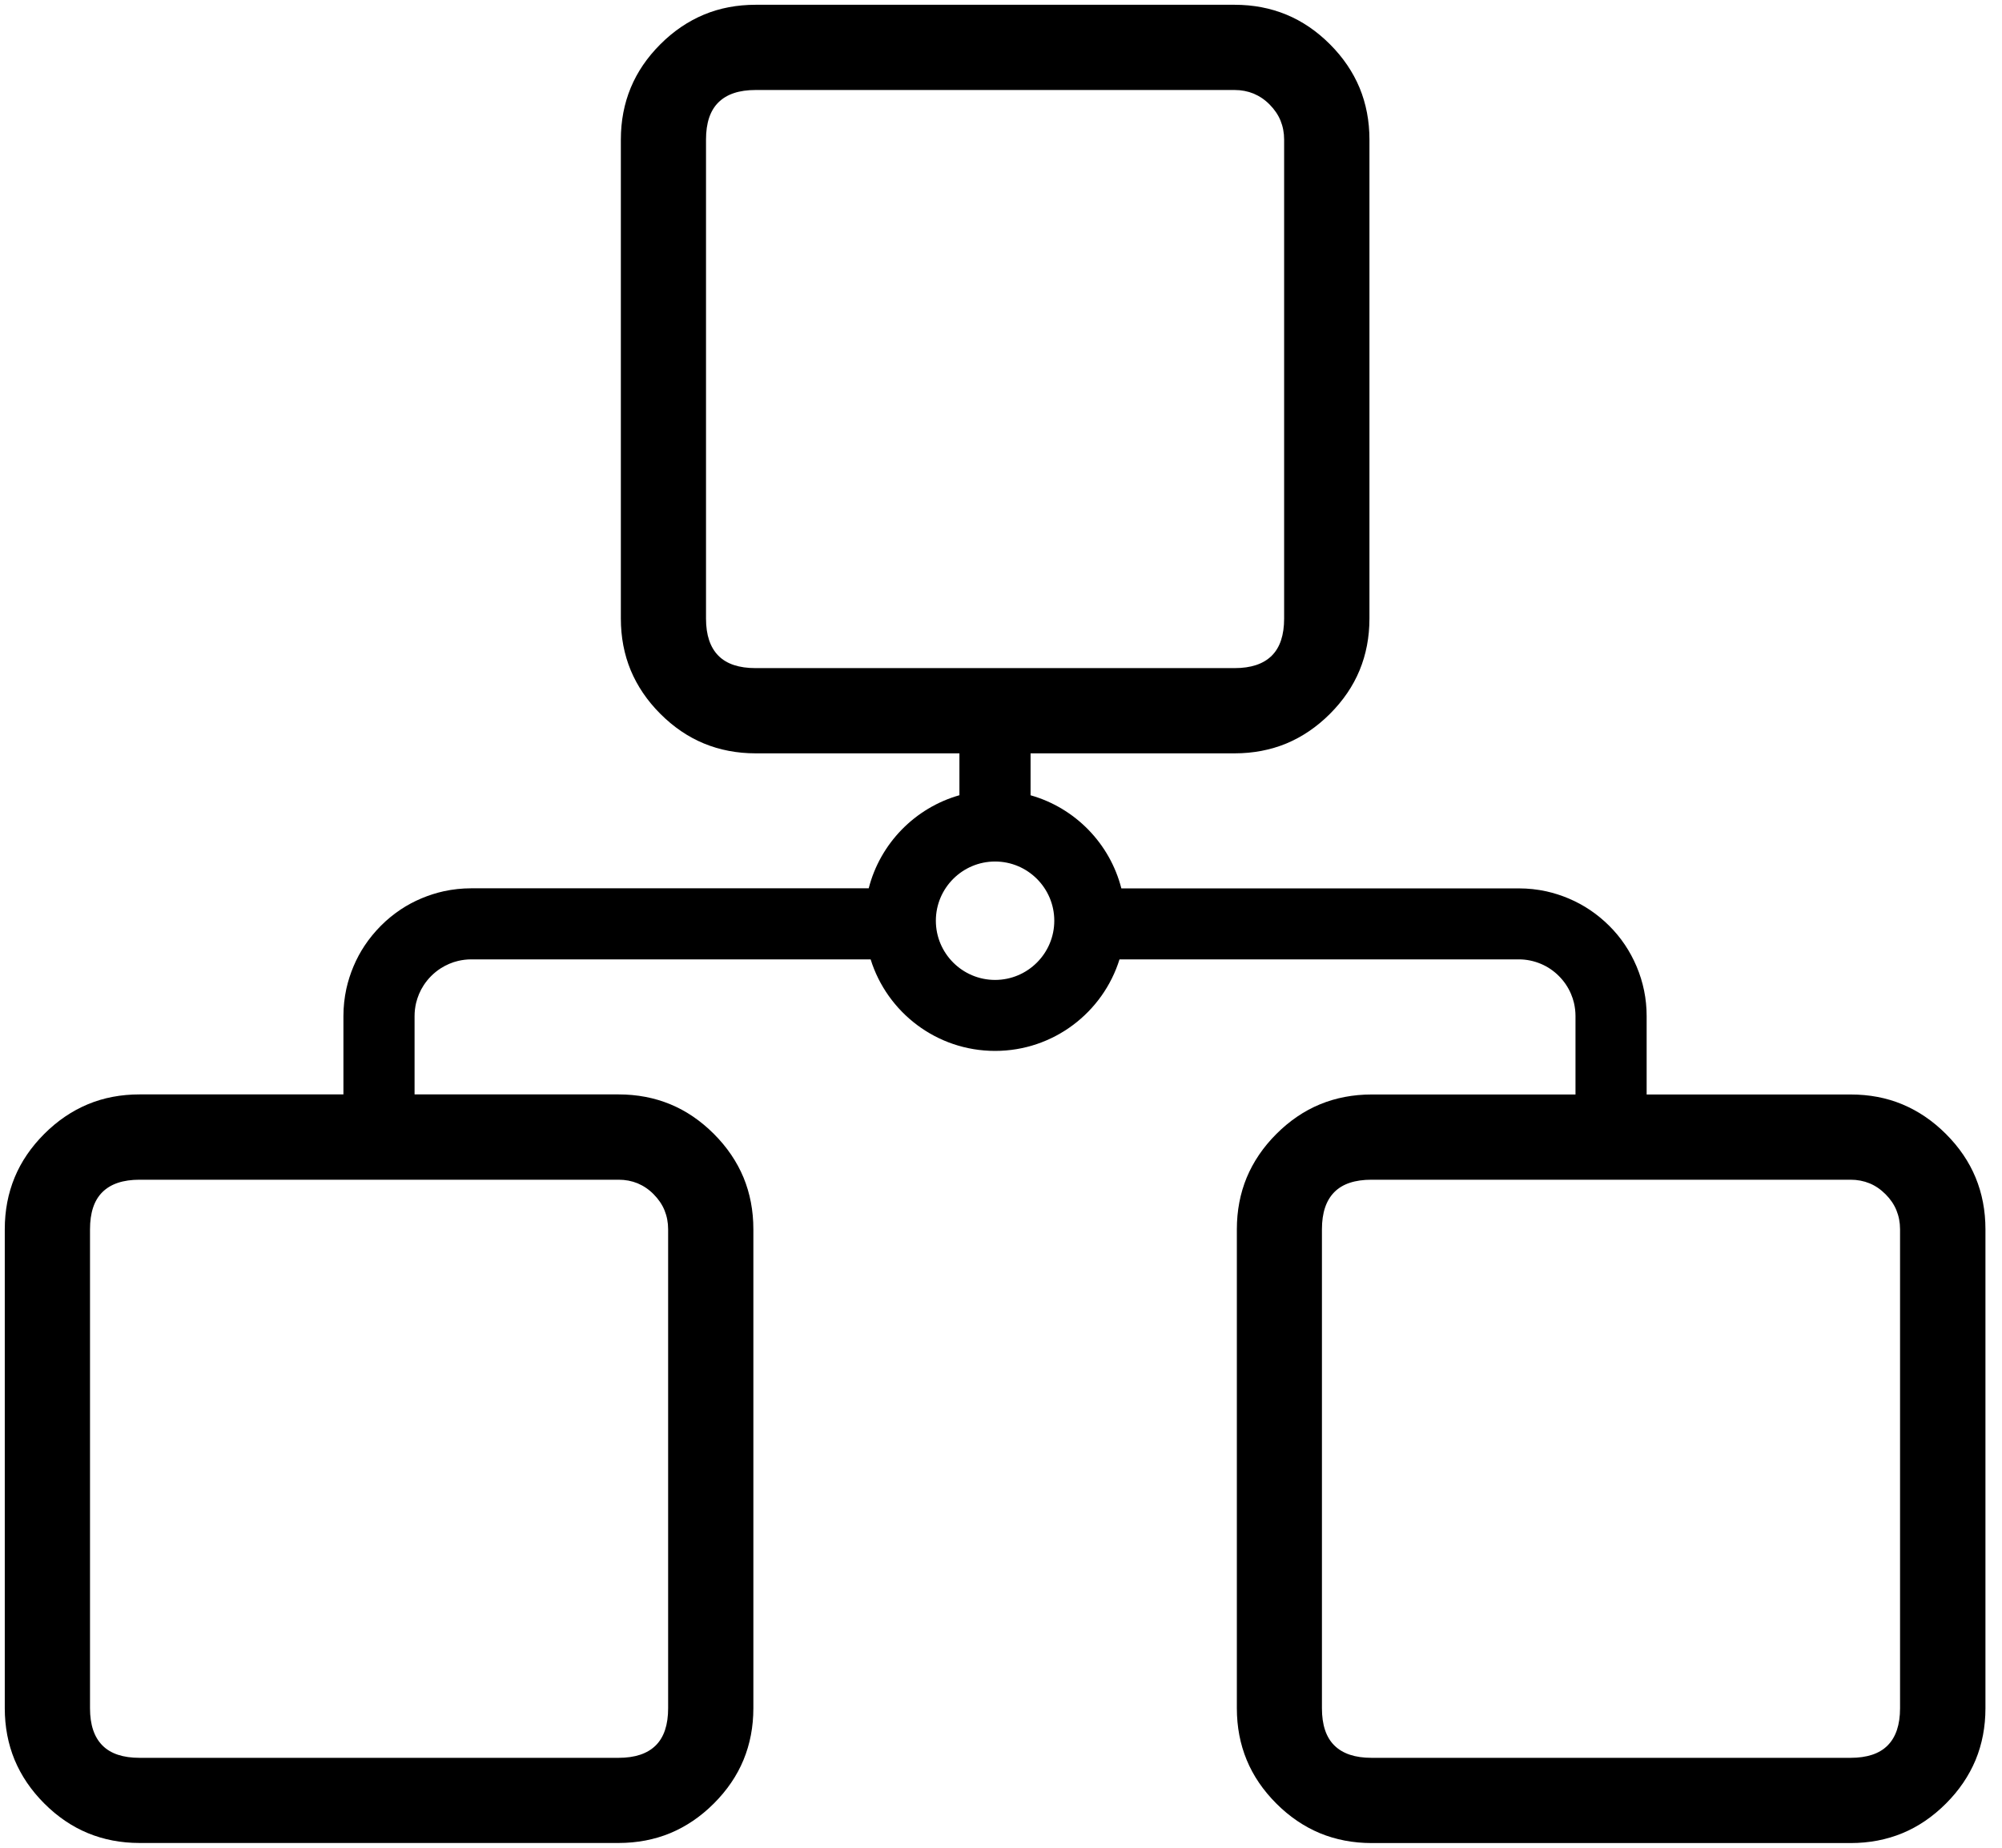
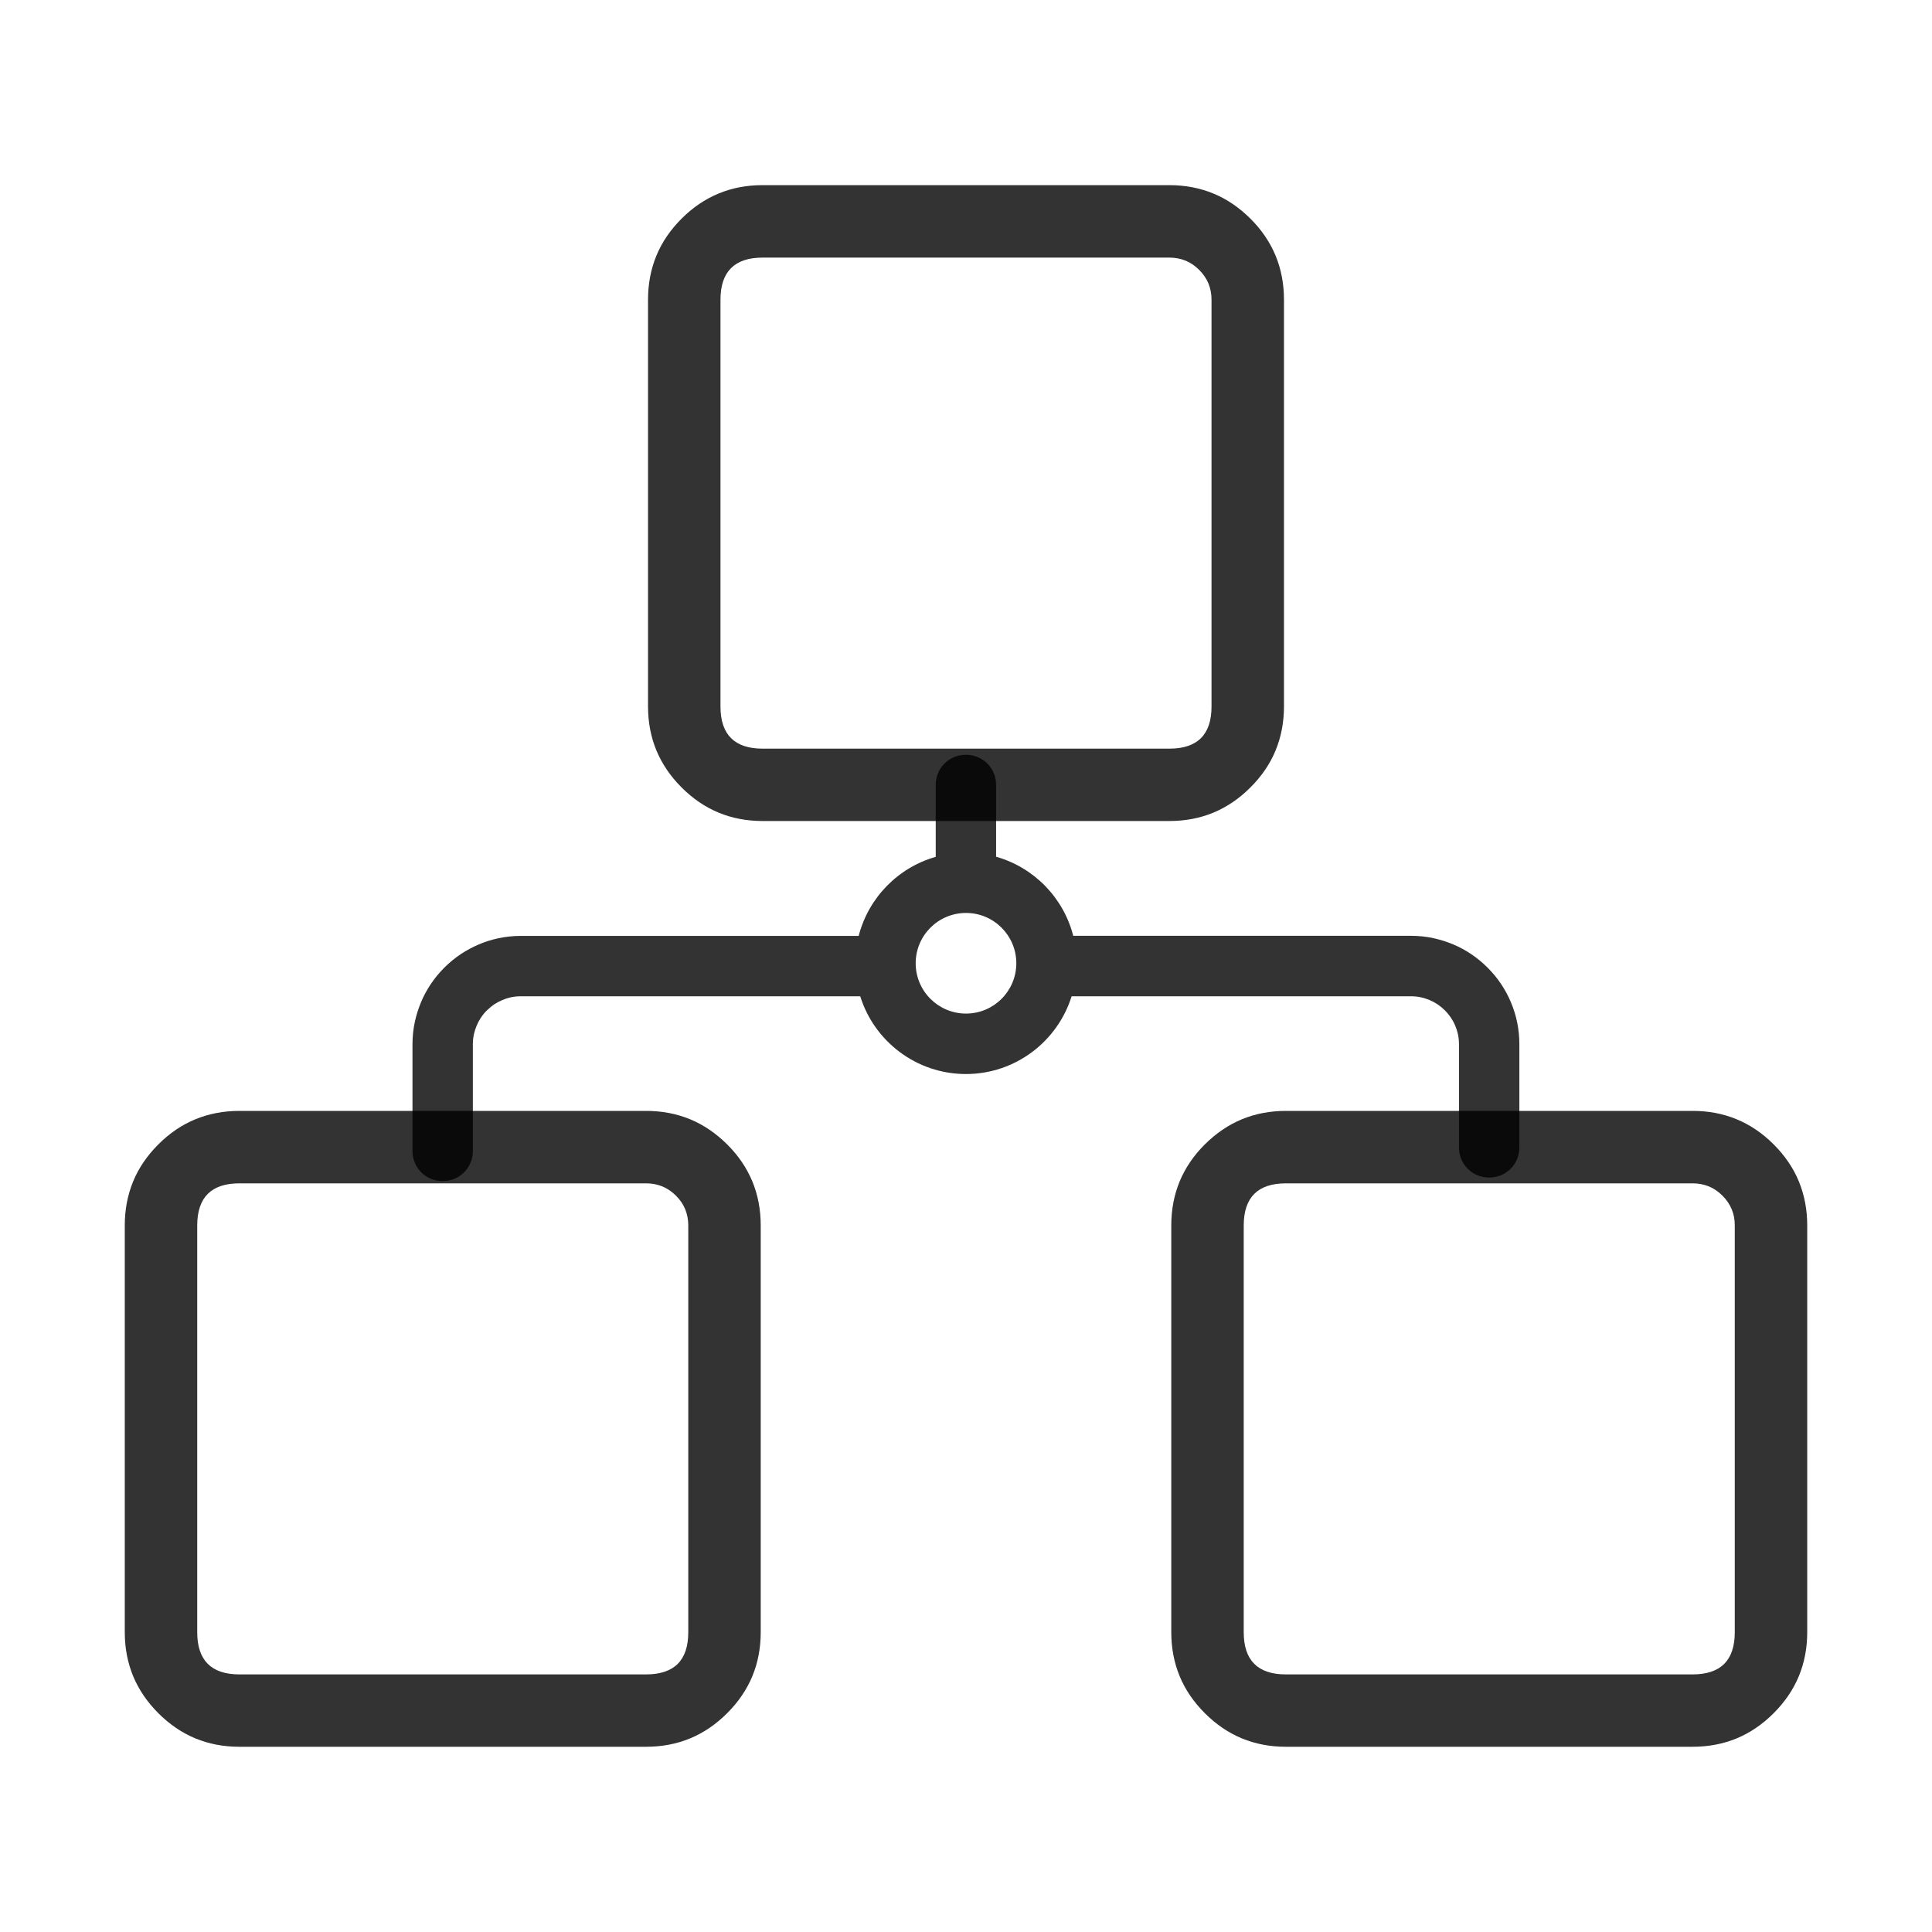
- <svg xmlns="http://www.w3.org/2000/svg" version="1.1" width="26" height="24" viewBox="0 0 26 24">
-   <path d="M13.385 10.33c0.577 0.163 1.029 0.626 1.178 1.209h5.163c0.121 0 0.239 0.013 0.355 0.038 0.099 0.022 0.196 0.053 0.291 0.093 0.199 0.084 0.374 0.203 0.527 0.355s0.271 0.329 0.355 0.527c0.087 0.206 0.131 0.421 0.131 0.646v1.575c0 0.258-0.203 0.462-0.462 0.462s-0.462-0.203-0.462-0.462v-1.575c0-0.059-0.007-0.116-0.020-0.172-0.009-0.039-0.022-0.077-0.038-0.115-0.037-0.088-0.090-0.166-0.158-0.234s-0.146-0.121-0.234-0.158c-0.091-0.038-0.186-0.058-0.286-0.058h-5.186c-0.214 0.688-0.857 1.189-1.616 1.189s-1.402-0.501-1.616-1.189h-5.186c-0.059 0-0.116 0.007-0.172 0.020-0.039 0.009-0.077 0.022-0.115 0.038-0.040 0.017-0.077 0.037-0.113 0.060-0.043 0.028-0.084 0.061-0.121 0.098s-0.070 0.078-0.098 0.121c-0.023 0.035-0.043 0.073-0.060 0.113-0.016 0.038-0.028 0.076-0.038 0.115-0.013 0.056-0.020 0.113-0.020 0.172v1.628c0 0.258-0.203 0.462-0.462 0.462s-0.462-0.203-0.462-0.462v-1.628c0-0.121 0.013-0.239 0.038-0.355v-0h0c0.022-0.099 0.053-0.196 0.093-0.291s0.088-0.185 0.144-0.269h0c0.061-0.092 0.132-0.178 0.211-0.258s0.166-0.15 0.258-0.212c0.084-0.056 0.174-0.104 0.269-0.144s0.192-0.071 0.291-0.093c0.116-0.025 0.234-0.038 0.355-0.038h5.163c0.149-0.583 0.601-1.045 1.178-1.209v-1.099c0-0.258 0.203-0.462 0.462-0.462s0.462 0.203 0.462 0.462v1.099zM12.923 12.728c0.424 0 0.769-0.345 0.769-0.769s-0.345-0.769-0.769-0.769c-0.424 0-0.769 0.345-0.769 0.769s0.345 0.769 0.769 0.769z" />
-   <path d="M16.706 0.19v0c0.206 0.085 0.395 0.214 0.566 0.385s0.299 0.36 0.385 0.566c0.085 0.206 0.128 0.431 0.128 0.672v6.221c0 0.242-0.043 0.466-0.128 0.672h-0c-0.085 0.206-0.214 0.395-0.385 0.566s-0.36 0.299-0.566 0.385c-0.206 0.085-0.431 0.128-0.672 0.128h-6.22c-0.242 0-0.466-0.043-0.672-0.128s-0.395-0.214-0.566-0.385-0.299-0.36-0.385-0.566c-0.085-0.206-0.128-0.43-0.128-0.672v-6.221c0-0.242 0.043-0.466 0.128-0.672h0c0.085-0.206 0.214-0.395 0.385-0.566s0.36-0.299 0.566-0.385c0.206-0.086 0.431-0.128 0.672-0.128h6.22c0.242 0 0.466 0.043 0.672 0.128zM16.033 1.169h-6.22c-0.215 0-0.375 0.054-0.483 0.161s-0.161 0.268-0.161 0.483v6.221c0 0.215 0.054 0.375 0.161 0.483s0.268 0.161 0.483 0.161h6.22c0.215 0 0.375-0.054 0.483-0.161s0.161-0.268 0.161-0.483v-6.221c0-0.089-0.016-0.171-0.047-0.247h-0c-0.031-0.076-0.079-0.145-0.141-0.208s-0.132-0.11-0.208-0.142c-0.076-0.031-0.158-0.047-0.247-0.047zM8.033 14.215c0.242 0 0.466 0.043 0.672 0.128s0.395 0.214 0.566 0.385 0.299 0.36 0.385 0.566c0.085 0.206 0.128 0.431 0.128 0.672v6.221c0 0.242-0.043 0.466-0.128 0.672s-0.214 0.395-0.385 0.566-0.36 0.299-0.566 0.385c-0.206 0.085-0.431 0.128-0.672 0.128h-6.22c-0.242 0-0.466-0.043-0.672-0.128s-0.395-0.214-0.566-0.385-0.299-0.36-0.385-0.566c-0.085-0.206-0.128-0.43-0.128-0.672v-6.221c0-0.242 0.043-0.466 0.128-0.672s0.214-0.395 0.385-0.566c0.171-0.171 0.36-0.299 0.566-0.385s0.43-0.128 0.672-0.128h6.22zM24.706 14.344c-0.206-0.086-0.43-0.128-0.672-0.128h-6.22c-0.242 0-0.466 0.043-0.672 0.128s-0.395 0.214-0.566 0.385-0.299 0.36-0.385 0.566c-0.085 0.206-0.128 0.431-0.128 0.672v6.221c0 0.242 0.043 0.466 0.128 0.672s0.214 0.395 0.385 0.566 0.36 0.299 0.566 0.385c0.206 0.085 0.431 0.128 0.672 0.128h6.22c0.242 0 0.466-0.043 0.672-0.128s0.395-0.214 0.566-0.385 0.299-0.36 0.385-0.566c0.085-0.206 0.128-0.43 0.128-0.672v-6.221c0-0.242-0.043-0.466-0.128-0.672s-0.214-0.395-0.385-0.566c-0.171-0.171-0.36-0.299-0.566-0.385zM8.033 15.323h-6.22c-0.215 0-0.375 0.054-0.483 0.161s-0.161 0.268-0.161 0.483v6.221c0 0.215 0.054 0.375 0.161 0.483s0.268 0.161 0.483 0.161h6.22c0.215 0 0.375-0.054 0.483-0.161s0.161-0.268 0.161-0.483v-6.221c0-0.089-0.016-0.171-0.047-0.247s-0.079-0.145-0.141-0.208-0.132-0.11-0.208-0.142c-0.076-0.031-0.158-0.047-0.247-0.047zM17.813 15.323h6.22c0.089 0 0.171 0.016 0.247 0.047s0.145 0.079 0.208 0.142c0.063 0.063 0.11 0.132 0.141 0.208s0.047 0.158 0.047 0.247v6.221c0 0.215-0.054 0.375-0.161 0.483s-0.268 0.161-0.483 0.161h-6.22c-0.215 0-0.375-0.054-0.483-0.161s-0.161-0.268-0.161-0.483v-6.221c0-0.215 0.054-0.375 0.161-0.483s0.268-0.161 0.483-0.161z" />
+ <svg xmlns="http://www.w3.org/2000/svg" version="1.1" width="24" height="24" viewBox="0 0 24 24">
+   <path opacity="0.8" d="M12.375 10.643c0.469 0.133 0.836 0.508 0.957 0.982h4.195c0.098 0 0.195 0.010 0.288 0.031 0.080 0.018 0.159 0.043 0.236 0.075 0.161 0.068 0.304 0.165 0.428 0.289s0.221 0.267 0.289 0.428c0.071 0.167 0.106 0.342 0.106 0.525v1.28c0 0.21-0.165 0.375-0.375 0.375s-0.375-0.165-0.375-0.375v-1.28c0-0.048-0.005-0.094-0.016-0.139-0.008-0.032-0.018-0.063-0.031-0.093-0.030-0.072-0.073-0.135-0.128-0.19s-0.119-0.098-0.19-0.128c-0.074-0.031-0.151-0.047-0.233-0.047h-4.214c-0.174 0.559-0.697 0.966-1.313 0.966s-1.139-0.407-1.313-0.966h-4.214c-0.048 0-0.094 0.005-0.139 0.016-0.032 0.008-0.063 0.018-0.093 0.031-0.032 0.013-0.063 0.030-0.092 0.048-0.035 0.023-0.068 0.050-0.099 0.080s-0.057 0.063-0.080 0.099c-0.019 0.029-0.035 0.059-0.048 0.092-0.013 0.031-0.023 0.062-0.031 0.093-0.011 0.045-0.016 0.092-0.016 0.139v1.323c0 0.21-0.165 0.375-0.375 0.375s-0.375-0.165-0.375-0.375v-1.323c0-0.098 0.010-0.195 0.031-0.288l0-0c0.018-0.080 0.043-0.159 0.075-0.236s0.072-0.15 0.117-0.219h0c0.050-0.075 0.107-0.145 0.172-0.21s0.135-0.122 0.21-0.172c0.069-0.045 0.141-0.084 0.219-0.117s0.156-0.058 0.236-0.075c0.094-0.021 0.19-0.031 0.288-0.031h4.195c0.121-0.473 0.488-0.849 0.957-0.982v-0.893c0-0.21 0.165-0.375 0.375-0.375s0.375 0.165 0.375 0.375v0.893zM12 12.591c0.345 0 0.625-0.28 0.625-0.625s-0.28-0.625-0.625-0.625c-0.345 0-0.625 0.28-0.625 0.625s0.28 0.625 0.625 0.625z" />
+   <path opacity="0.8" d="M15.073 2.404v0c0.168 0.069 0.321 0.174 0.46 0.312s0.243 0.292 0.313 0.46c0.069 0.168 0.104 0.35 0.104 0.546v5.054c0 0.196-0.035 0.378-0.104 0.546h-0c-0.069 0.168-0.174 0.321-0.313 0.46s-0.292 0.243-0.46 0.313c-0.168 0.069-0.35 0.104-0.546 0.104h-5.054c-0.196 0-0.379-0.035-0.546-0.104s-0.321-0.174-0.46-0.313-0.243-0.292-0.313-0.46c-0.069-0.168-0.104-0.35-0.104-0.546v-5.054c0-0.196 0.035-0.378 0.104-0.546h0c0.069-0.168 0.174-0.321 0.313-0.46s0.292-0.243 0.46-0.312c0.168-0.070 0.35-0.104 0.546-0.104h5.054c0.196 0 0.379 0.035 0.546 0.104zM14.527 3.2h-5.054c-0.174 0-0.305 0.044-0.392 0.131s-0.131 0.218-0.131 0.392v5.054c0 0.174 0.044 0.305 0.131 0.392s0.218 0.131 0.392 0.131h5.054c0.174 0 0.305-0.044 0.392-0.131s0.131-0.218 0.131-0.392v-5.054c0-0.072-0.013-0.139-0.038-0.201h-0c-0.026-0.062-0.064-0.118-0.115-0.169s-0.107-0.089-0.169-0.115c-0.062-0.025-0.129-0.038-0.201-0.038zM8.027 13.8c0.196 0 0.379 0.035 0.546 0.104s0.321 0.174 0.46 0.312 0.243 0.292 0.313 0.46c0.069 0.168 0.104 0.35 0.104 0.546v5.054c0 0.197-0.035 0.379-0.104 0.546s-0.174 0.321-0.313 0.46-0.292 0.243-0.46 0.313c-0.168 0.069-0.35 0.104-0.546 0.104h-5.054c-0.196 0-0.379-0.035-0.546-0.104s-0.321-0.174-0.46-0.313-0.243-0.292-0.313-0.46c-0.069-0.168-0.104-0.35-0.104-0.546v-5.054c0-0.196 0.035-0.378 0.104-0.546s0.174-0.321 0.313-0.46c0.139-0.139 0.292-0.243 0.46-0.312s0.35-0.104 0.546-0.104h5.054zM21.573 13.904c-0.168-0.070-0.35-0.104-0.546-0.104h-5.054c-0.196 0-0.379 0.035-0.546 0.104s-0.321 0.174-0.46 0.312-0.243 0.292-0.313 0.46c-0.069 0.168-0.104 0.35-0.104 0.546v5.054c0 0.197 0.035 0.378 0.104 0.546s0.174 0.321 0.313 0.46 0.292 0.243 0.46 0.313c0.168 0.069 0.35 0.104 0.546 0.104h5.054c0.196 0 0.379-0.035 0.546-0.104s0.321-0.174 0.46-0.313 0.243-0.292 0.313-0.46c0.069-0.168 0.104-0.35 0.104-0.546v-5.054c0-0.196-0.035-0.378-0.104-0.546s-0.174-0.321-0.313-0.46c-0.139-0.139-0.292-0.243-0.46-0.312zM8.027 14.7h-5.054c-0.174 0-0.305 0.044-0.392 0.131s-0.131 0.218-0.131 0.392v5.054c0 0.174 0.044 0.305 0.131 0.392s0.218 0.131 0.392 0.131h5.054c0.174 0 0.305-0.044 0.392-0.131s0.131-0.218 0.131-0.392v-5.054c0-0.072-0.013-0.139-0.038-0.201s-0.064-0.118-0.115-0.169-0.107-0.089-0.169-0.115c-0.062-0.025-0.129-0.038-0.201-0.038zM15.973 14.7h5.054c0.072 0 0.139 0.013 0.201 0.038s0.118 0.064 0.169 0.115c0.051 0.051 0.089 0.107 0.115 0.169s0.038 0.129 0.038 0.201v5.054c0 0.174-0.044 0.305-0.131 0.392s-0.218 0.131-0.392 0.131h-5.054c-0.174 0-0.305-0.044-0.392-0.131s-0.131-0.218-0.131-0.392v-5.054c0-0.174 0.044-0.305 0.131-0.392s0.218-0.131 0.392-0.131z" />
</svg>
